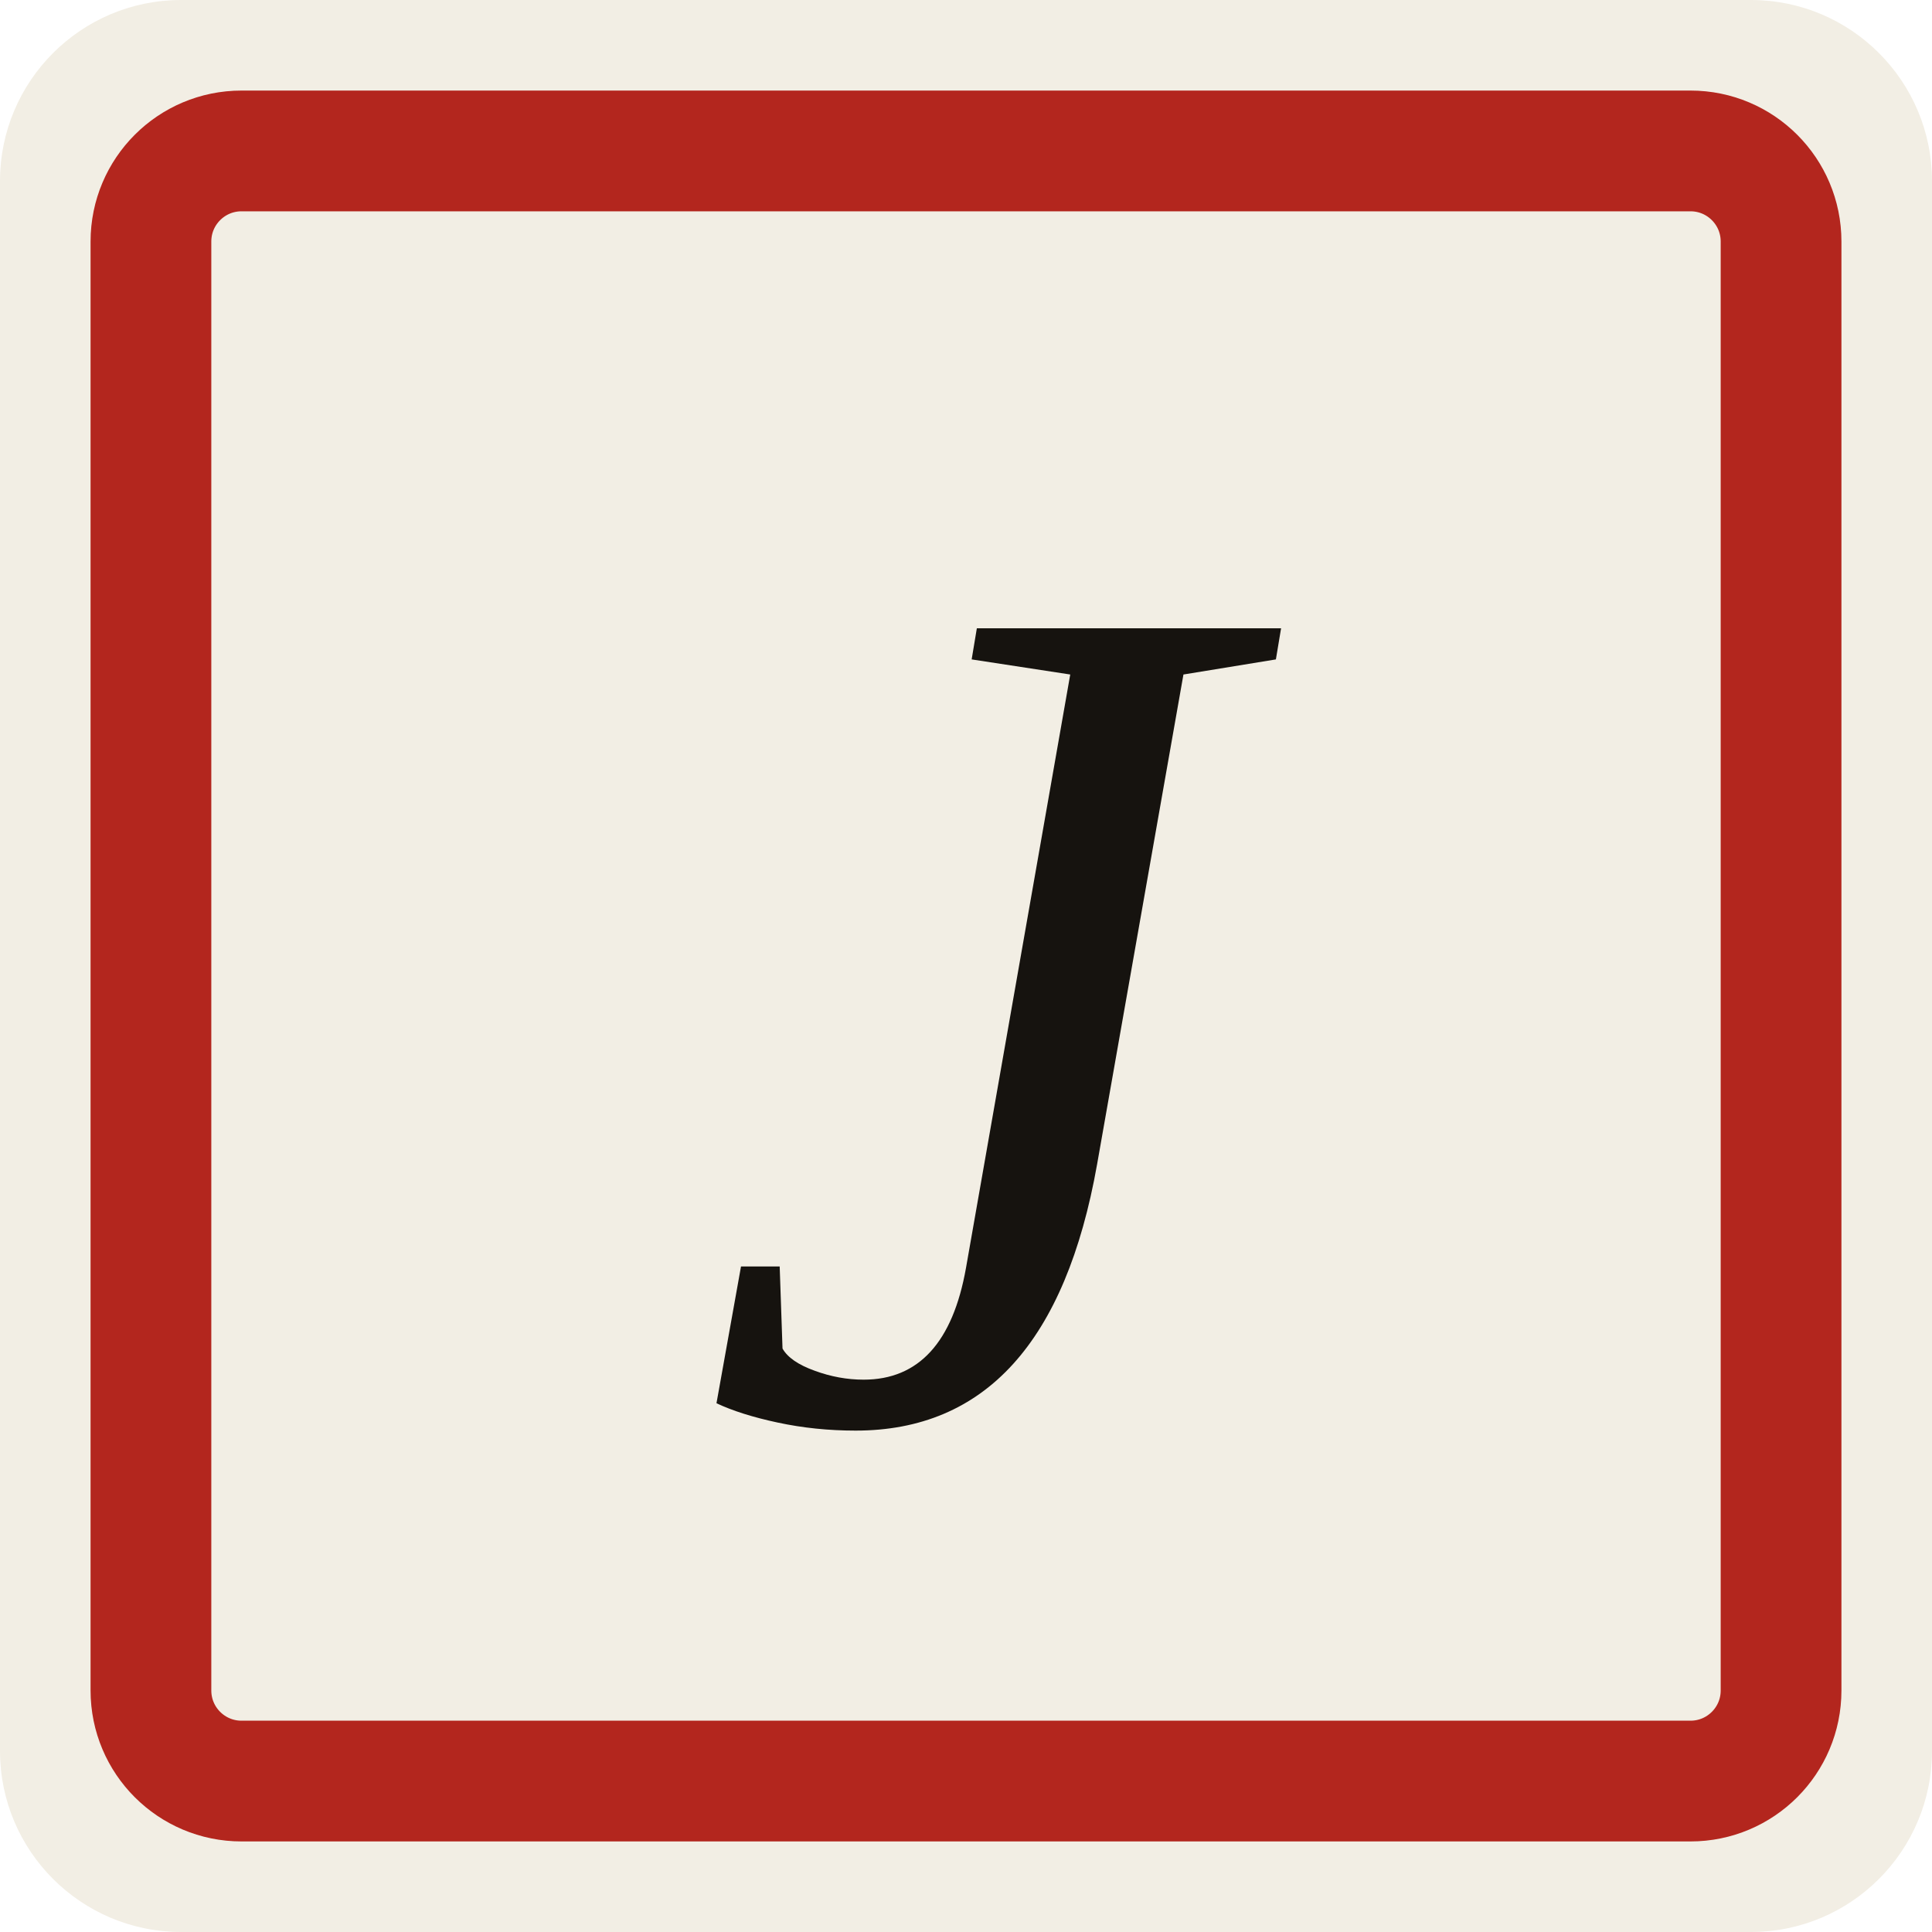
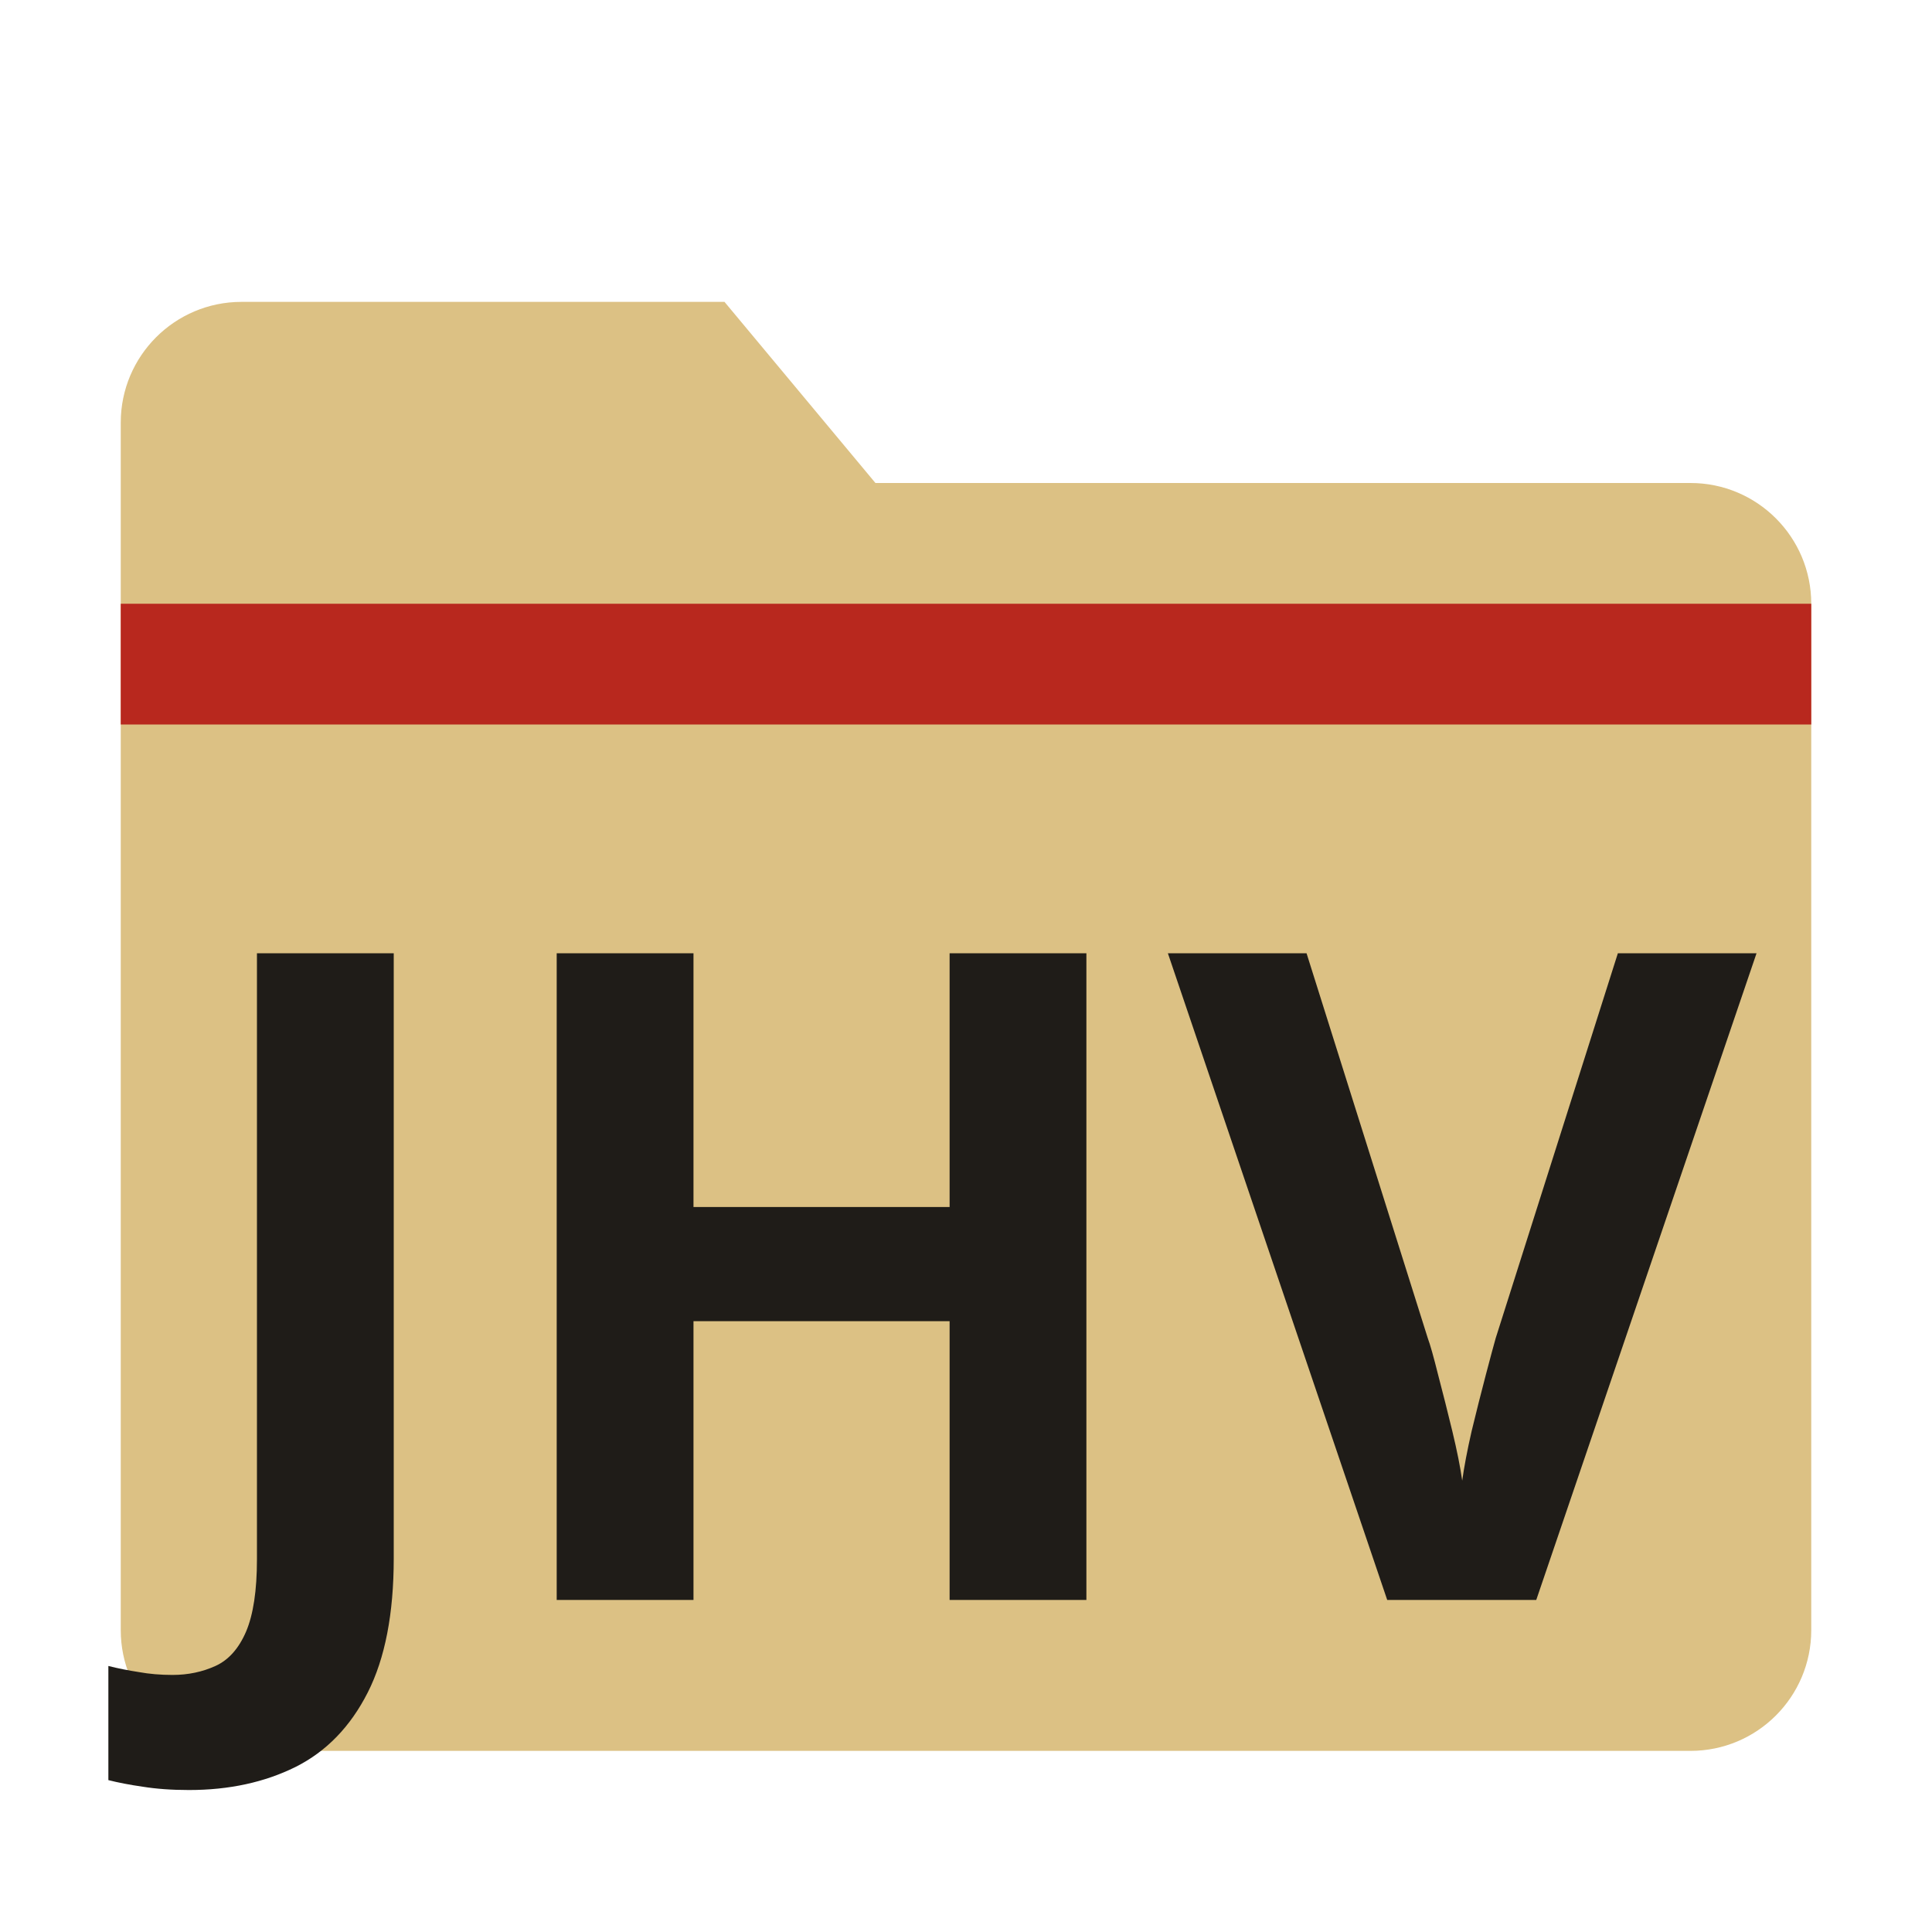
<svg xmlns="http://www.w3.org/2000/svg" viewBox="0 0 64 64">
-   <rect width="64" height="64" rx="6" fill="#f2eee4" />
-   <rect x="5" y="5" width="54" height="54" rx="3" fill="none" stroke="#b3261e" stroke-width="4" />
-   <text x="32" y="47" text-anchor="middle" font-family="Georgia, 'Times New Roman', serif" font-style="italic" font-size="40" fill="#16130f">J</text>
+   <path d="M4 14a4 4 0 0 1 4-4h16l5 6h27a4 4 0 0 1 4 4v34a4 4 0 0 1-4 4H8a4 4 0 0 1-4-4z" fill="#dcc184" />
+   <path d="M4 22h56" stroke="#b8281e" stroke-width="4" />
+   <text x="32" y="53" text-anchor="middle" font-family="Impact, 'Arial Narrow', sans-serif" font-weight="900" font-size="30" fill="#1f1c18">JHV</text>
</svg>
